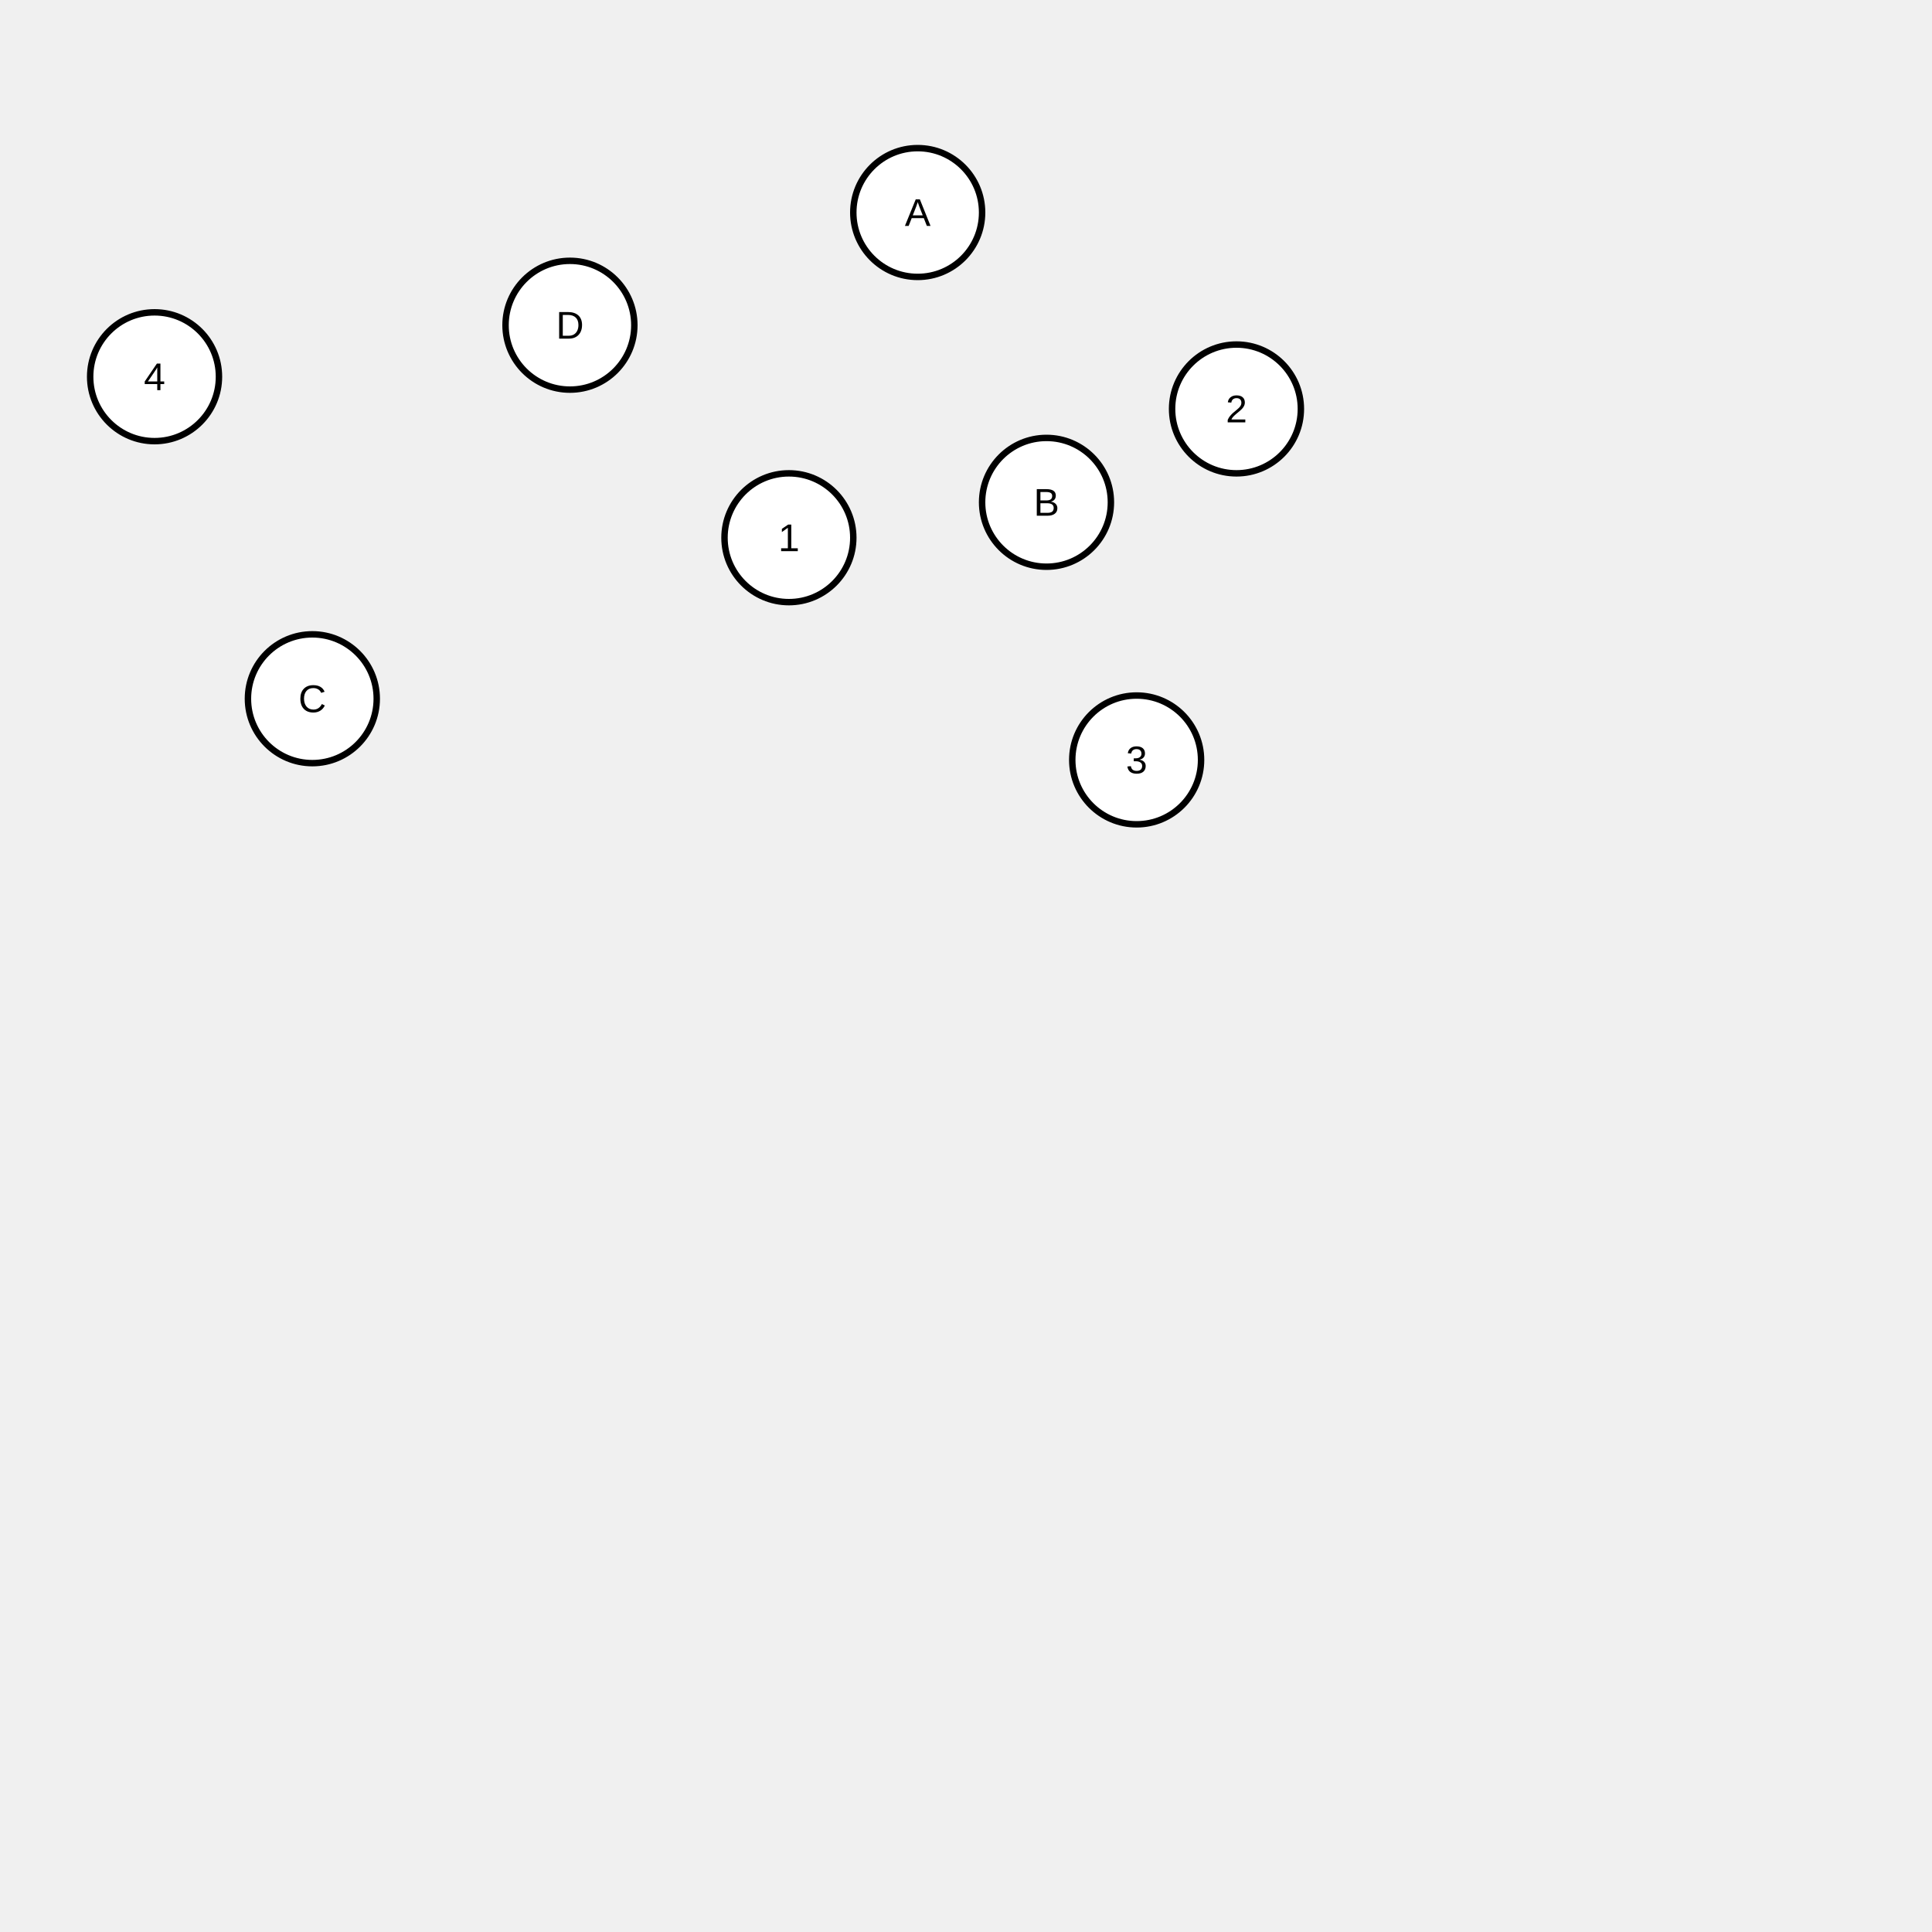
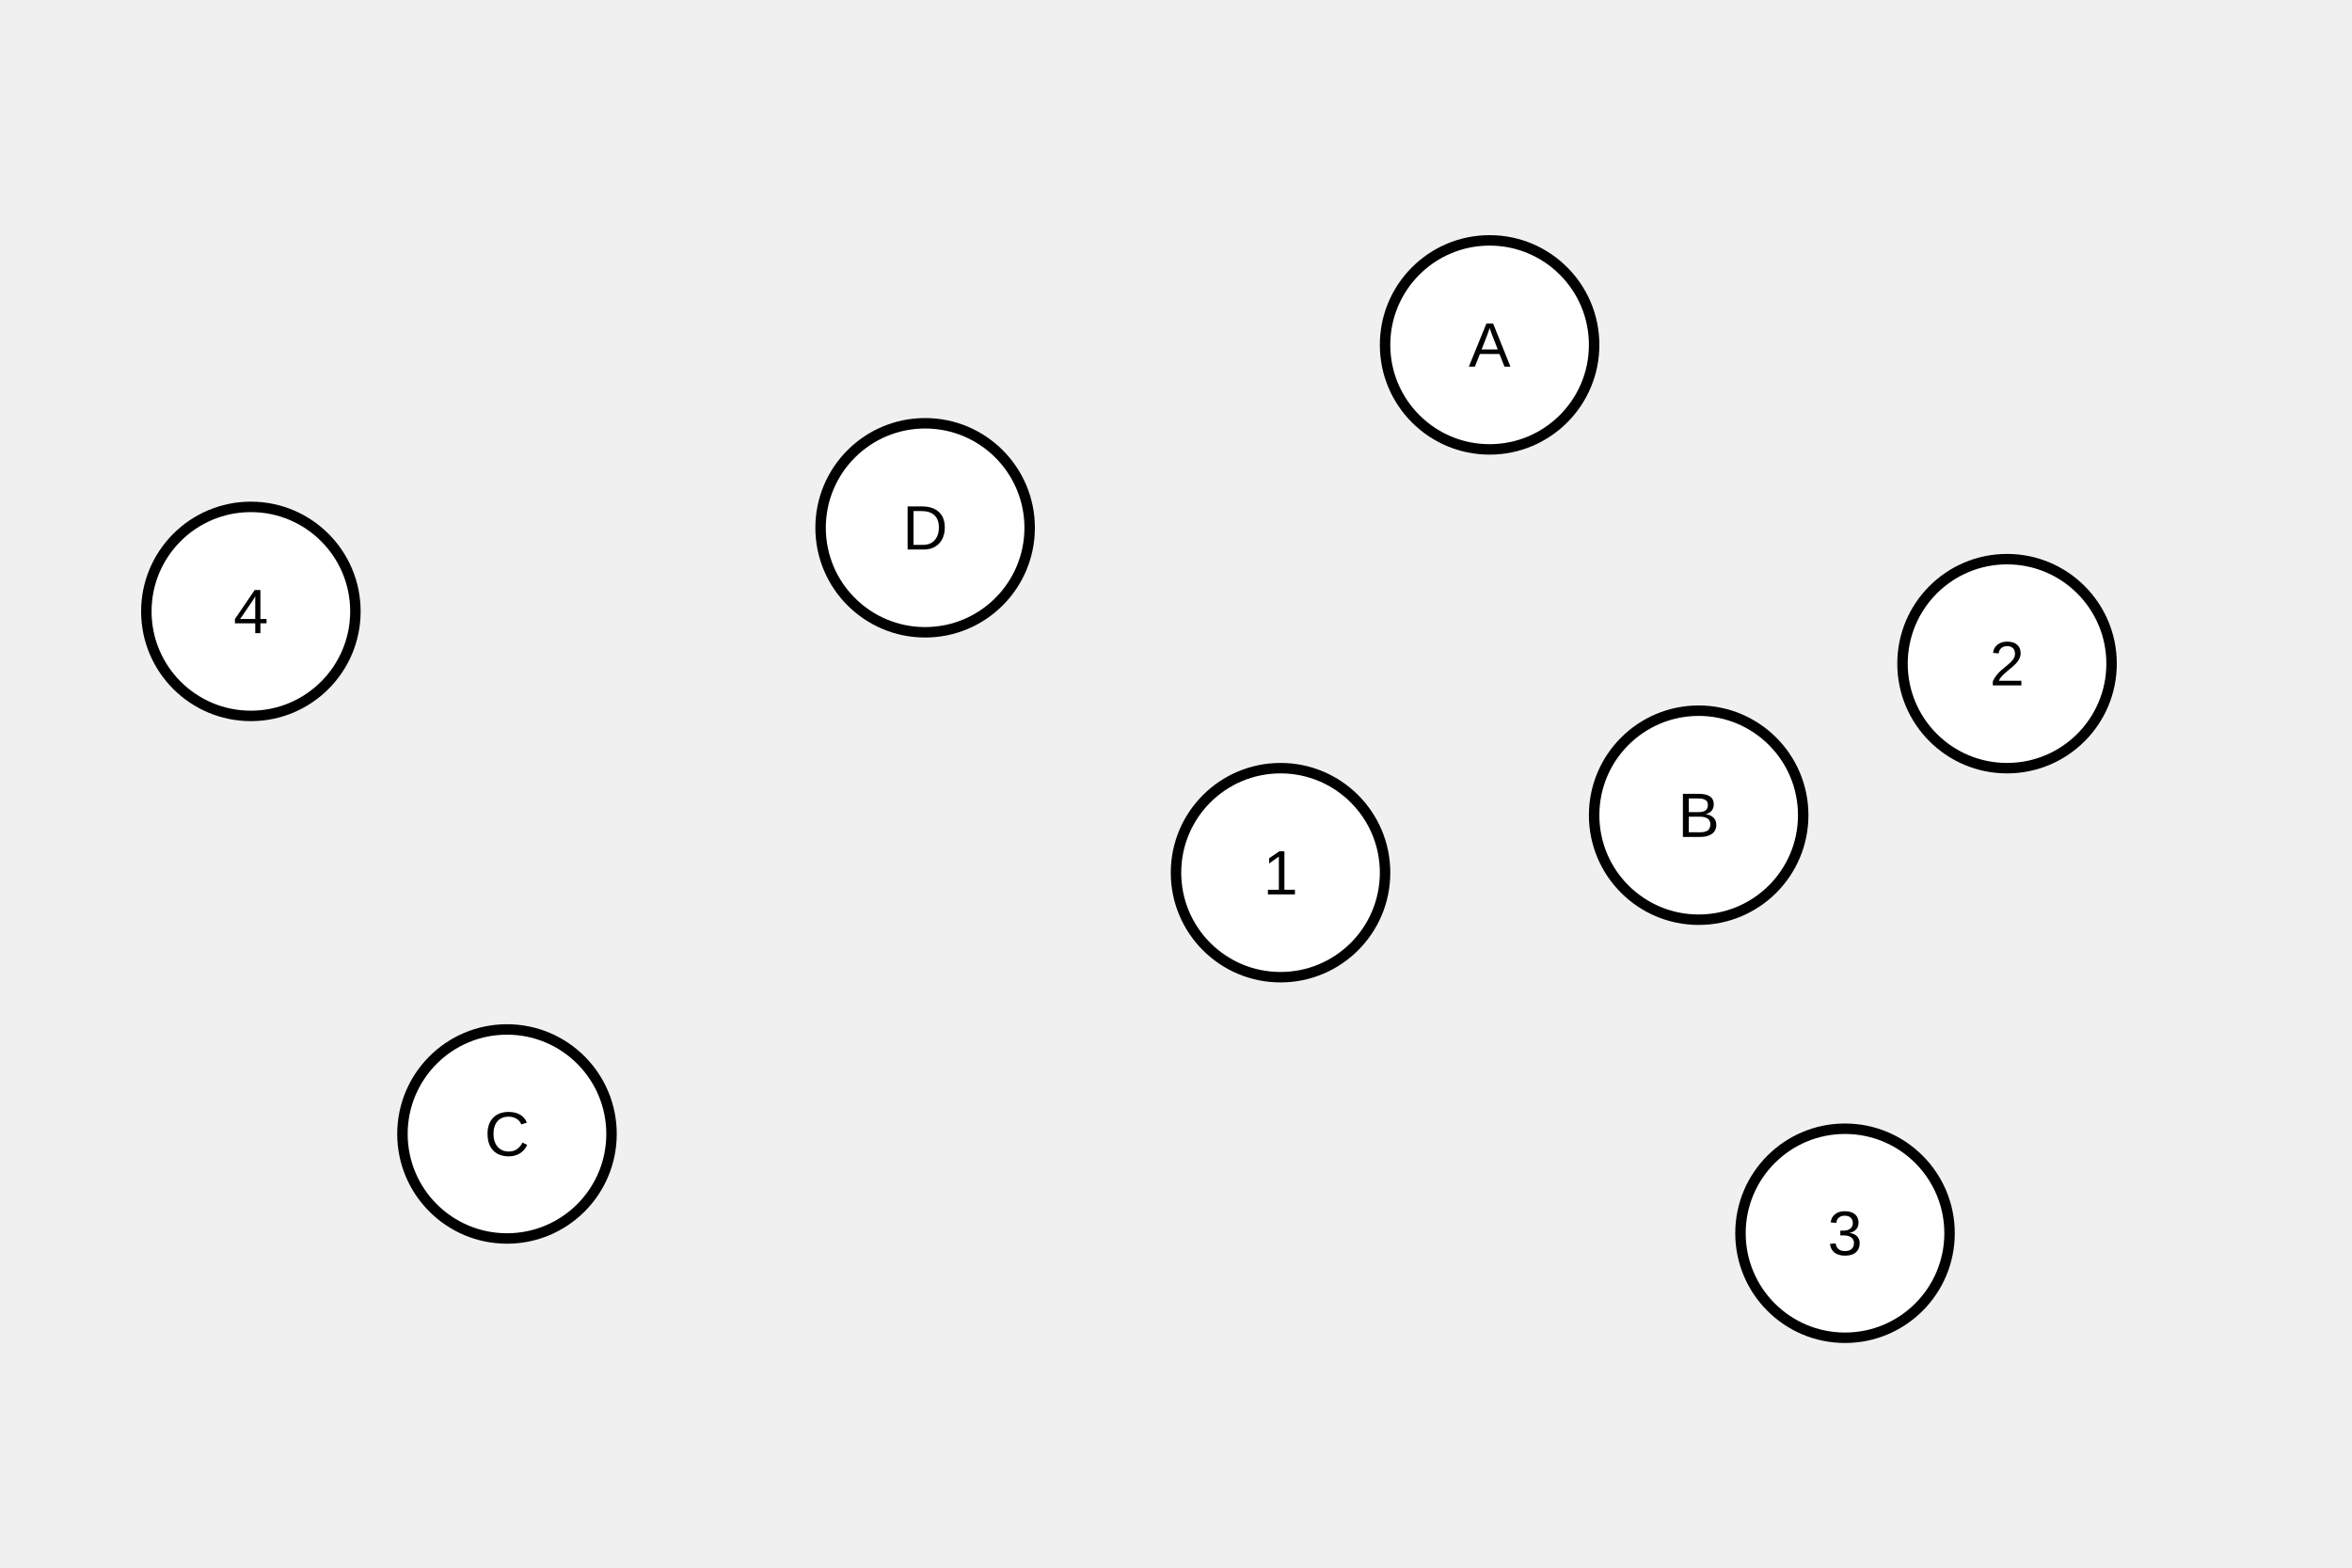
- <svg xmlns="http://www.w3.org/2000/svg" version="1.1" width="100%" viewBox="0 0 600 600">
+ <svg xmlns="http://www.w3.org/2000/svg" version="1.1" width="100%" viewBox="0 0 450 300">
  <style type="text/css">
    * {
        -webkit-touch-callout: none;
        -webkit-user-select: none;
        -khtml-user-select: none;
        -moz-user-select: none;
        -ms-user-select: none;
        user-select: none;
        font-family: Verdana, Arial, Helvetica, sans-serif;
    }
    </style>
  <line id="l1" x1="245" y1="167" x2="285" y2="66" stroke-width="2" stroke="black" display="none" />
  <g id="g1">
    <circle id="c1" cx="245" cy="167" r="20" alt="circle 1" stroke-width="2" stroke="black" fill="white" />
    <text x="245" y="167" text-anchor="middle" dominant-baseline="central">1</text>
  </g>
  <line id="l2" x1="285" y1="66" x2="384" y2="127" stroke-width="2" stroke="black" display="none" />
  <g id="g2">
    <circle id="c2" cx="285" cy="66" r="20" alt="circle A" stroke-width="2" stroke="black" fill="white" />
    <text x="285" y="66" text-anchor="middle" dominant-baseline="central">A</text>
  </g>
  <line id="l3" x1="384" y1="127" x2="325" y2="156" stroke-width="2" stroke="black" display="none" />
  <g id="g3">
    <circle id="c3" cx="384" cy="127" r="20" alt="circle 2" stroke-width="2" stroke="black" fill="white" />
    <text x="384" y="127" text-anchor="middle" dominant-baseline="central">2</text>
  </g>
  <line id="l4" x1="325" y1="156" x2="353" y2="236" stroke-width="2" stroke="black" display="none" />
  <g id="g4">
    <circle id="c4" cx="325" cy="156" r="20" alt="circle B" stroke-width="2" stroke="black" fill="white" />
    <text x="325" y="156" text-anchor="middle" dominant-baseline="central">B</text>
  </g>
  <line id="l5" x1="353" y1="236" x2="97" y2="217" stroke-width="2" stroke="black" display="none" />
  <g id="g5">
    <circle id="c5" cx="353" cy="236" r="20" alt="circle 3" stroke-width="2" stroke="black" fill="white" />
    <text x="353" y="236" text-anchor="middle" dominant-baseline="central">3</text>
  </g>
  <line id="l6" x1="97" y1="217" x2="48" y2="117" stroke-width="2" stroke="black" display="none" />
  <g id="g6">
    <circle id="c6" cx="97" cy="217" r="20" alt="circle C" stroke-width="2" stroke="black" fill="white" />
    <text x="97" y="217" text-anchor="middle" dominant-baseline="central">C</text>
  </g>
  <line id="l7" x1="48" y1="117" x2="177" y2="101" stroke-width="2" stroke="black" display="none" />
  <g id="g7">
    <circle id="c7" cx="48" cy="117" r="20" alt="circle 4" stroke-width="2" stroke="black" fill="white" />
    <text x="48" y="117" text-anchor="middle" dominant-baseline="central">4</text>
  </g>
  <g id="g8">
    <circle id="c8" cx="177" cy="101" r="20" alt="circle D" stroke-width="2" stroke="black" fill="white" />
    <text x="177" y="101" text-anchor="middle" dominant-baseline="central">D</text>
  </g>
</svg>
